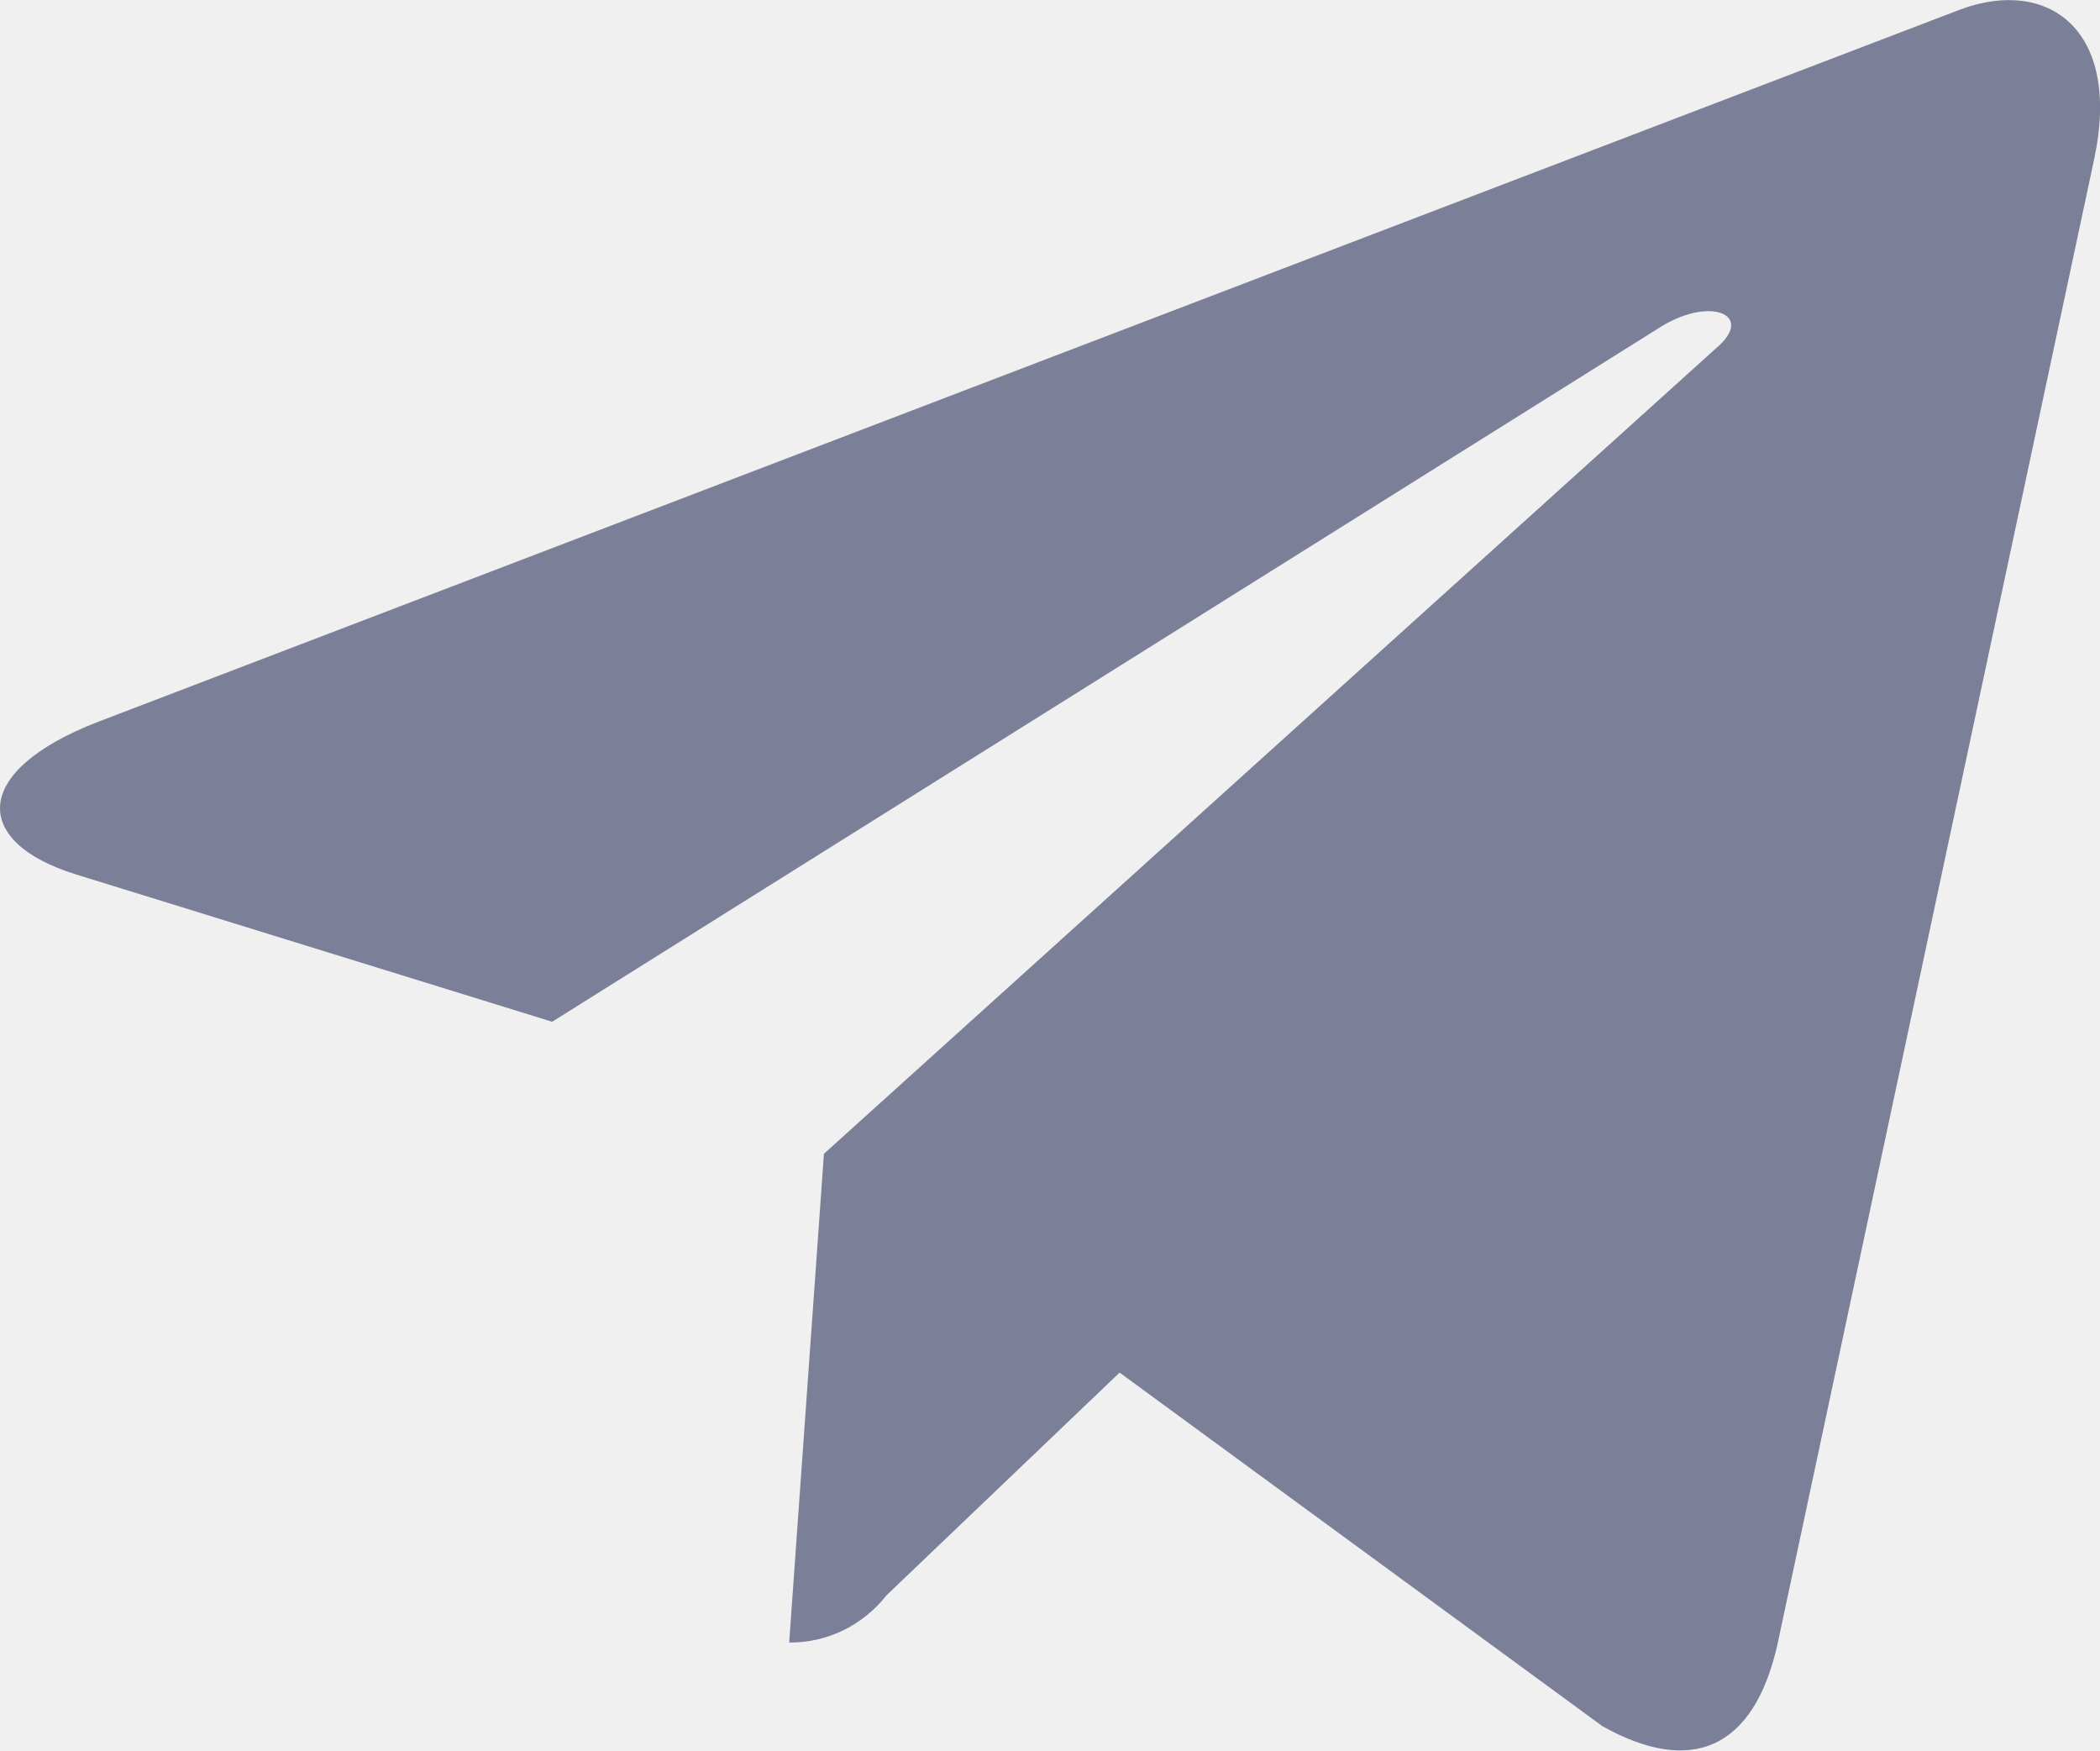
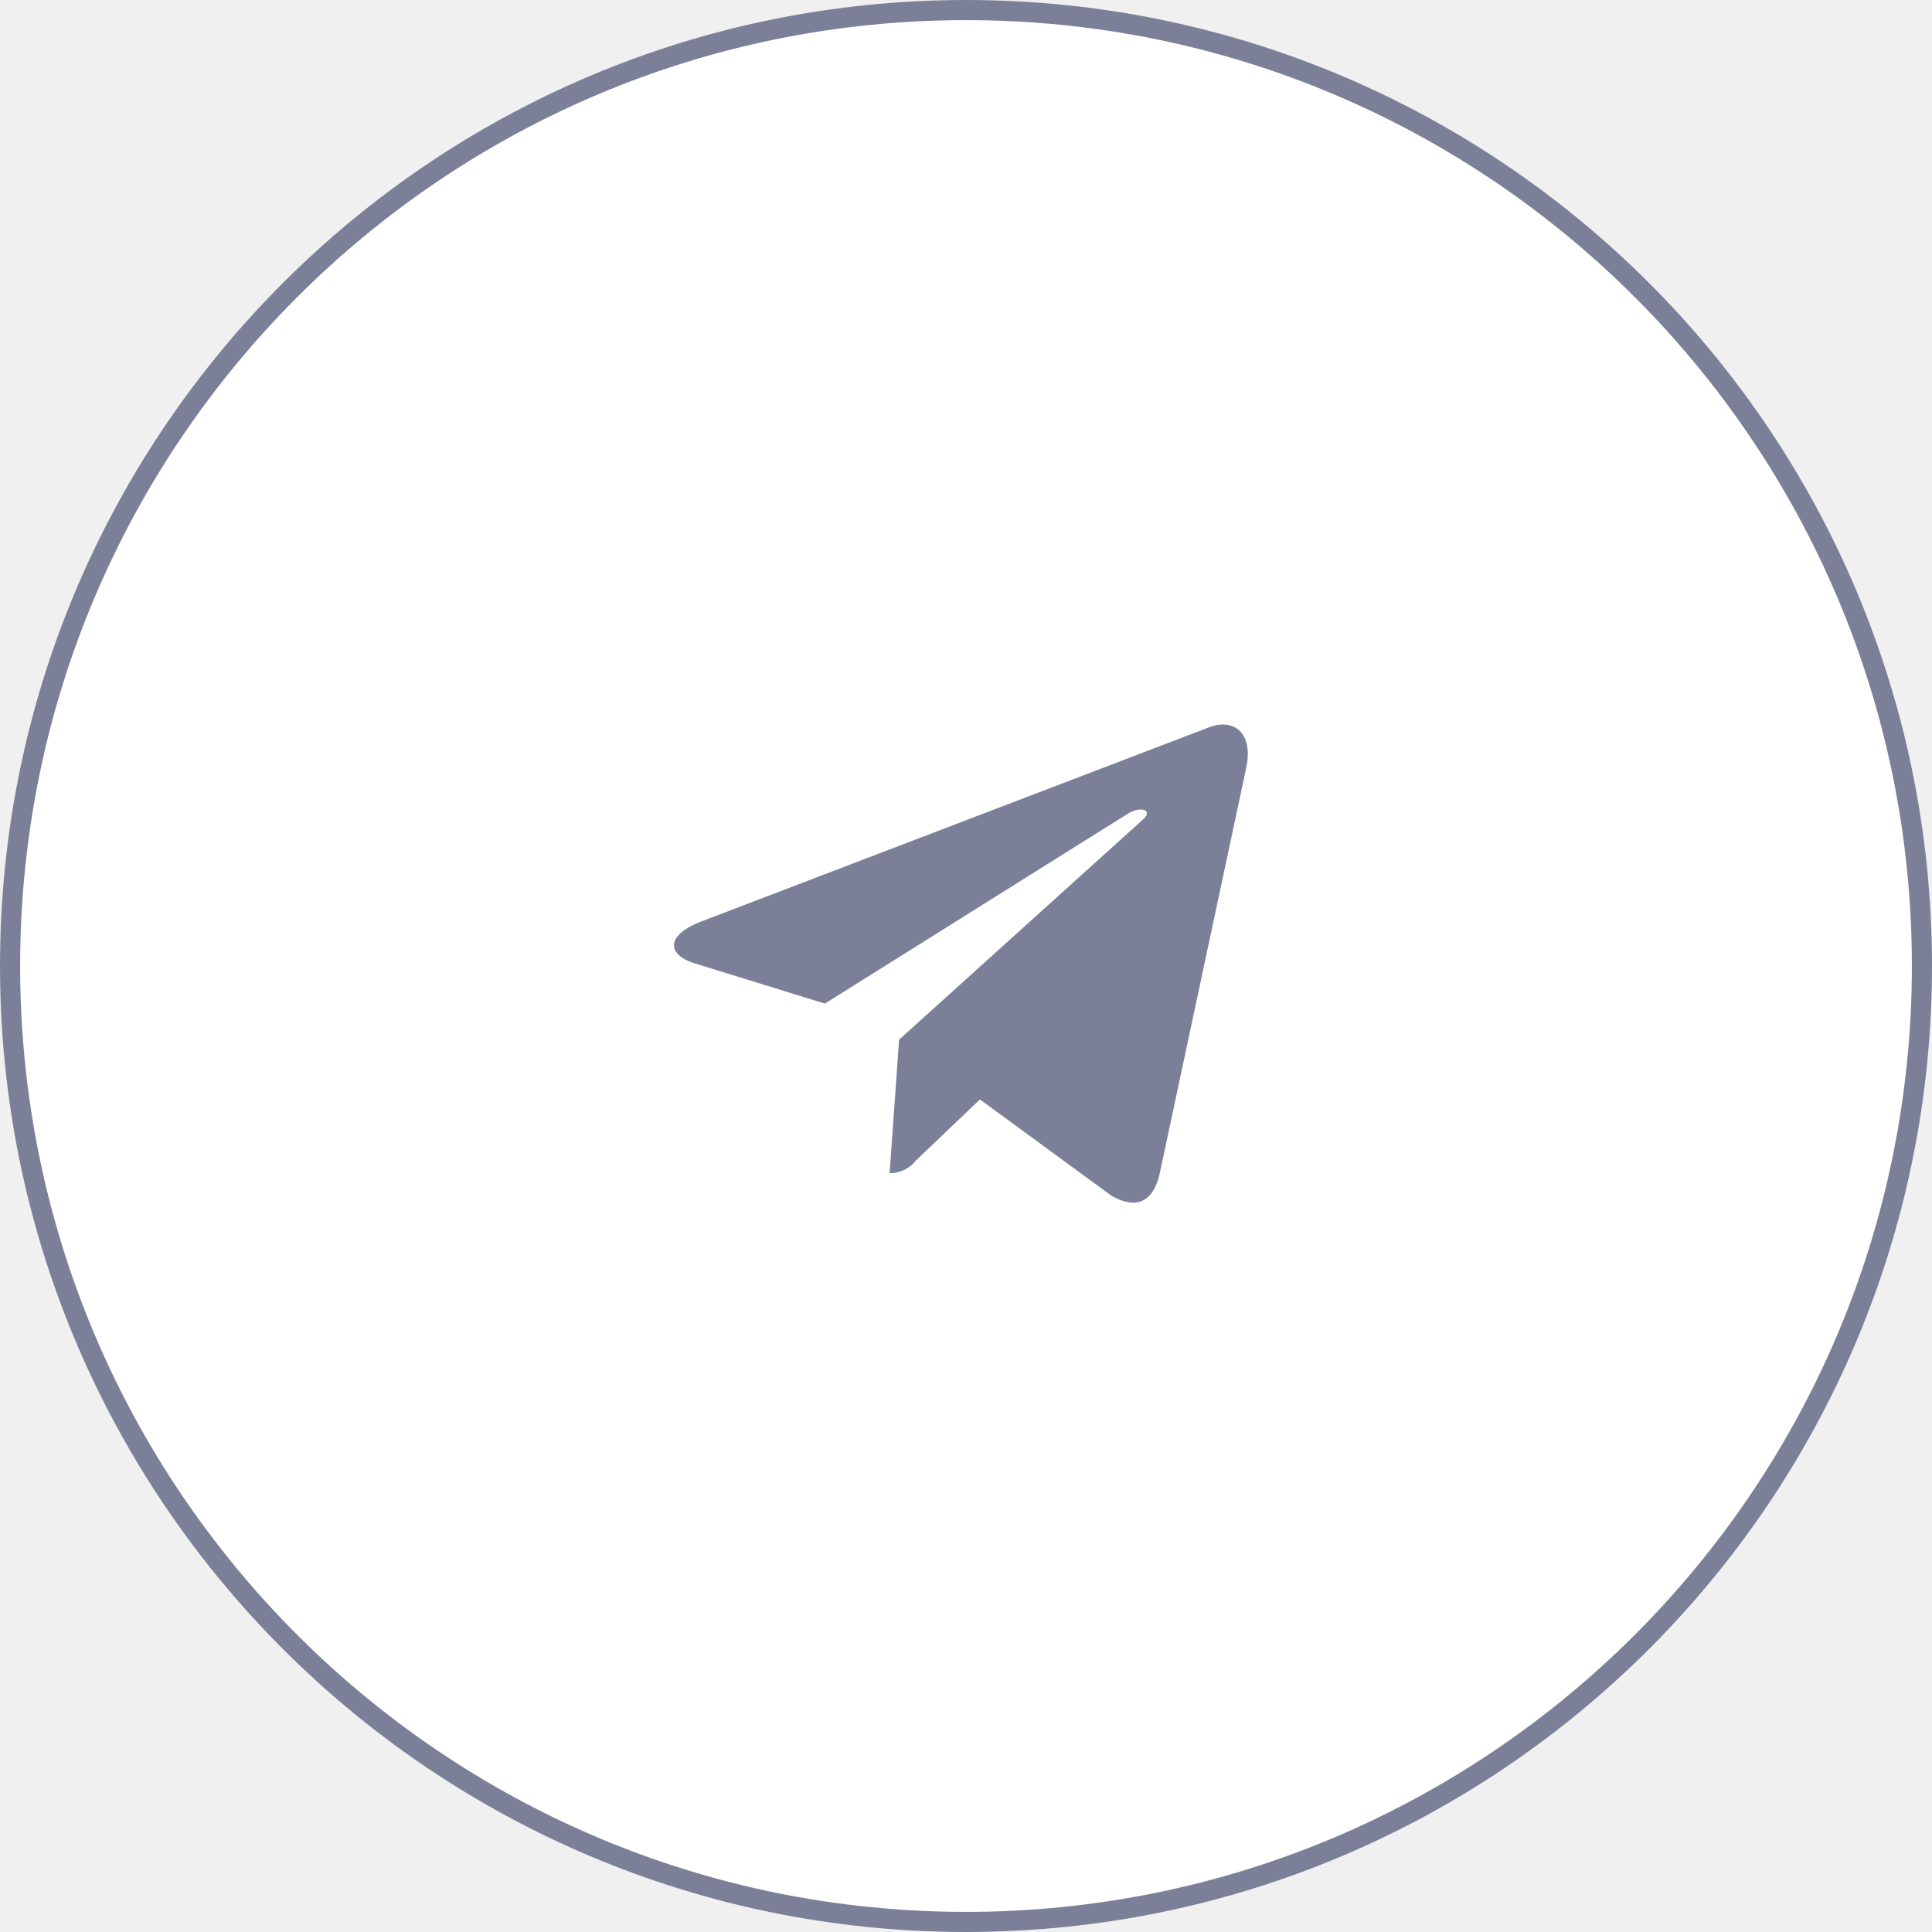
- <svg xmlns="http://www.w3.org/2000/svg" width="14.255" height="11.88">
-   <path d="M5.593 7.83l-.236 3.317c.257.002.5-.116.66-.32L7.6 9.315l3.278 2.4c.6.335 1.025.16 1.187-.553l2.15-10.08c.19-.89-.32-1.236-.907-1.018L.662 4.9c-.863.335-.85.816-.147 1.034l3.233 1 7.5-4.7c.353-.234.675-.1.4.13z" fill="#7b7f98" />
+ <svg xmlns="http://www.w3.org/2000/svg" width="48" height="48">
+   <g fill="#fff" stroke="#7b7f98">
+     <circle cx="24" cy="24" r="24" stroke="none" />
+     <circle cx="24" cy="24" r="23.75" fill="none" stroke-width=".5" />
+   </g>
+   <path d="M22.338 25.83l-.236 3.317c.257.002.5-.116.66-.32l1.584-1.512 3.278 2.4c.6.335 1.025.16 1.187-.553l2.15-10.08c.19-.89-.32-1.236-.907-1.018L17.407 22.9c-.863.335-.85.816-.147 1.034l3.233 1 7.5-4.7c.353-.234.675-.1.4.13z" fill="#7b7f98" />
</svg>
